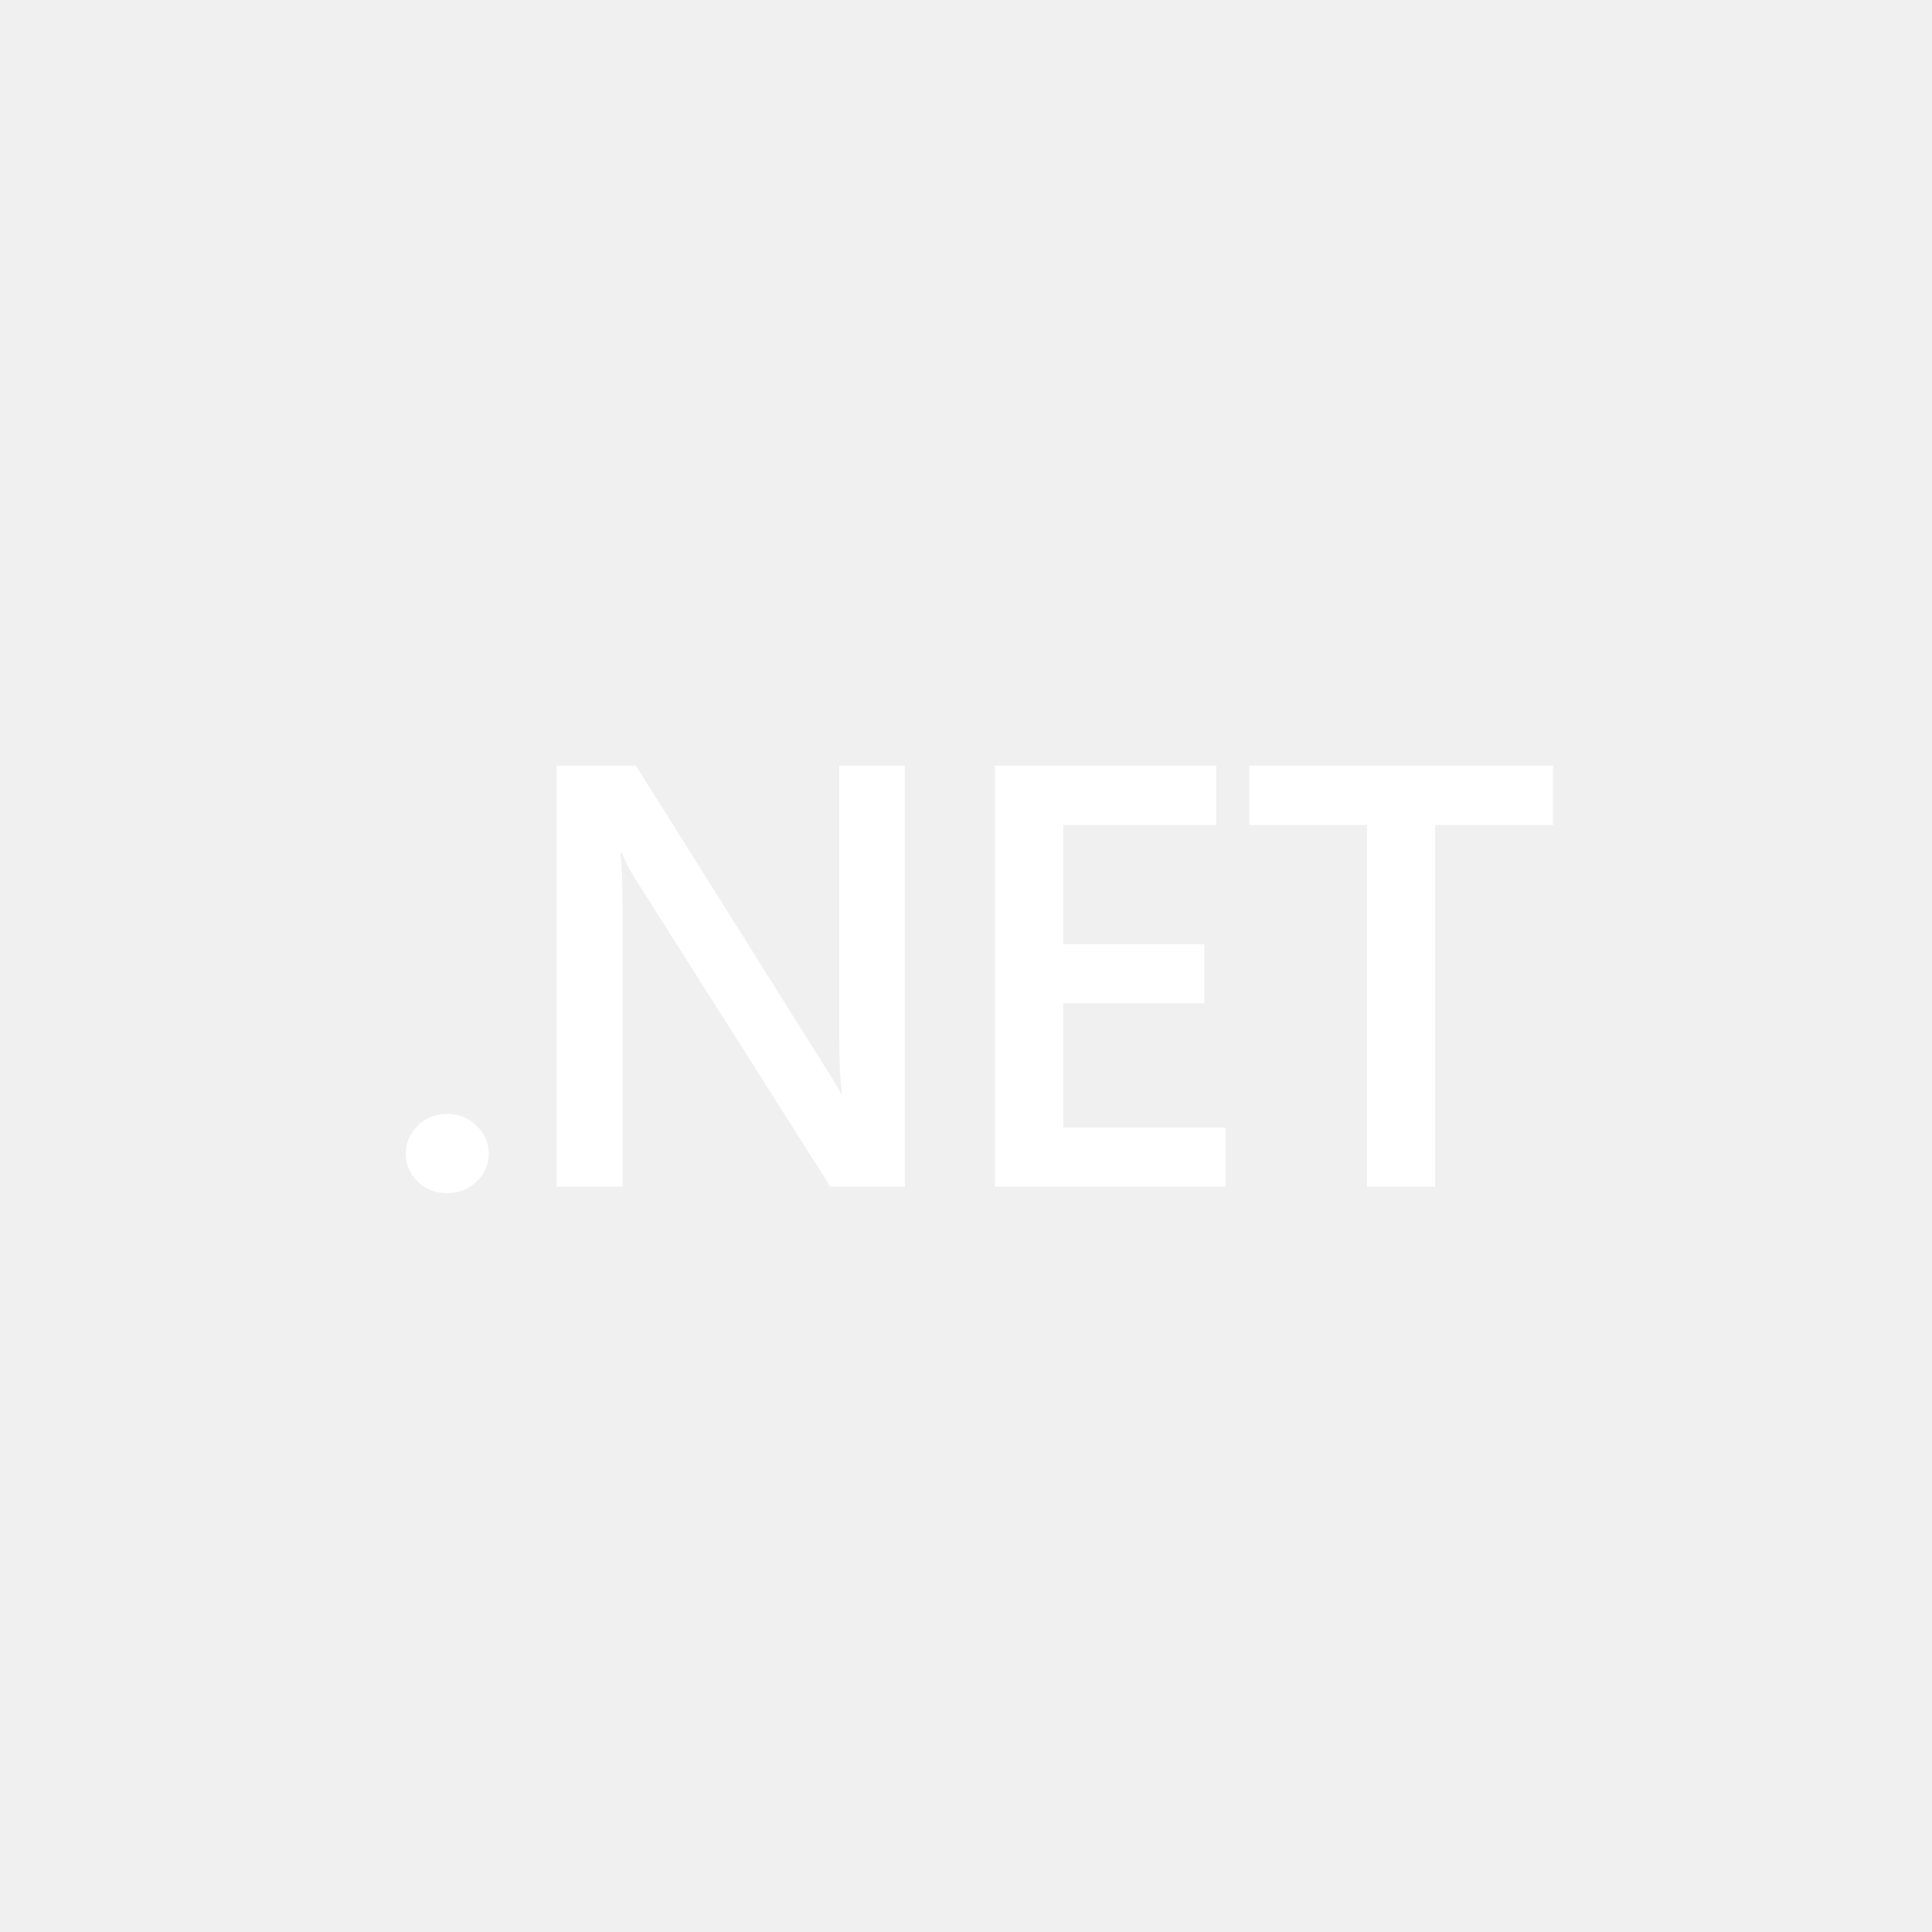
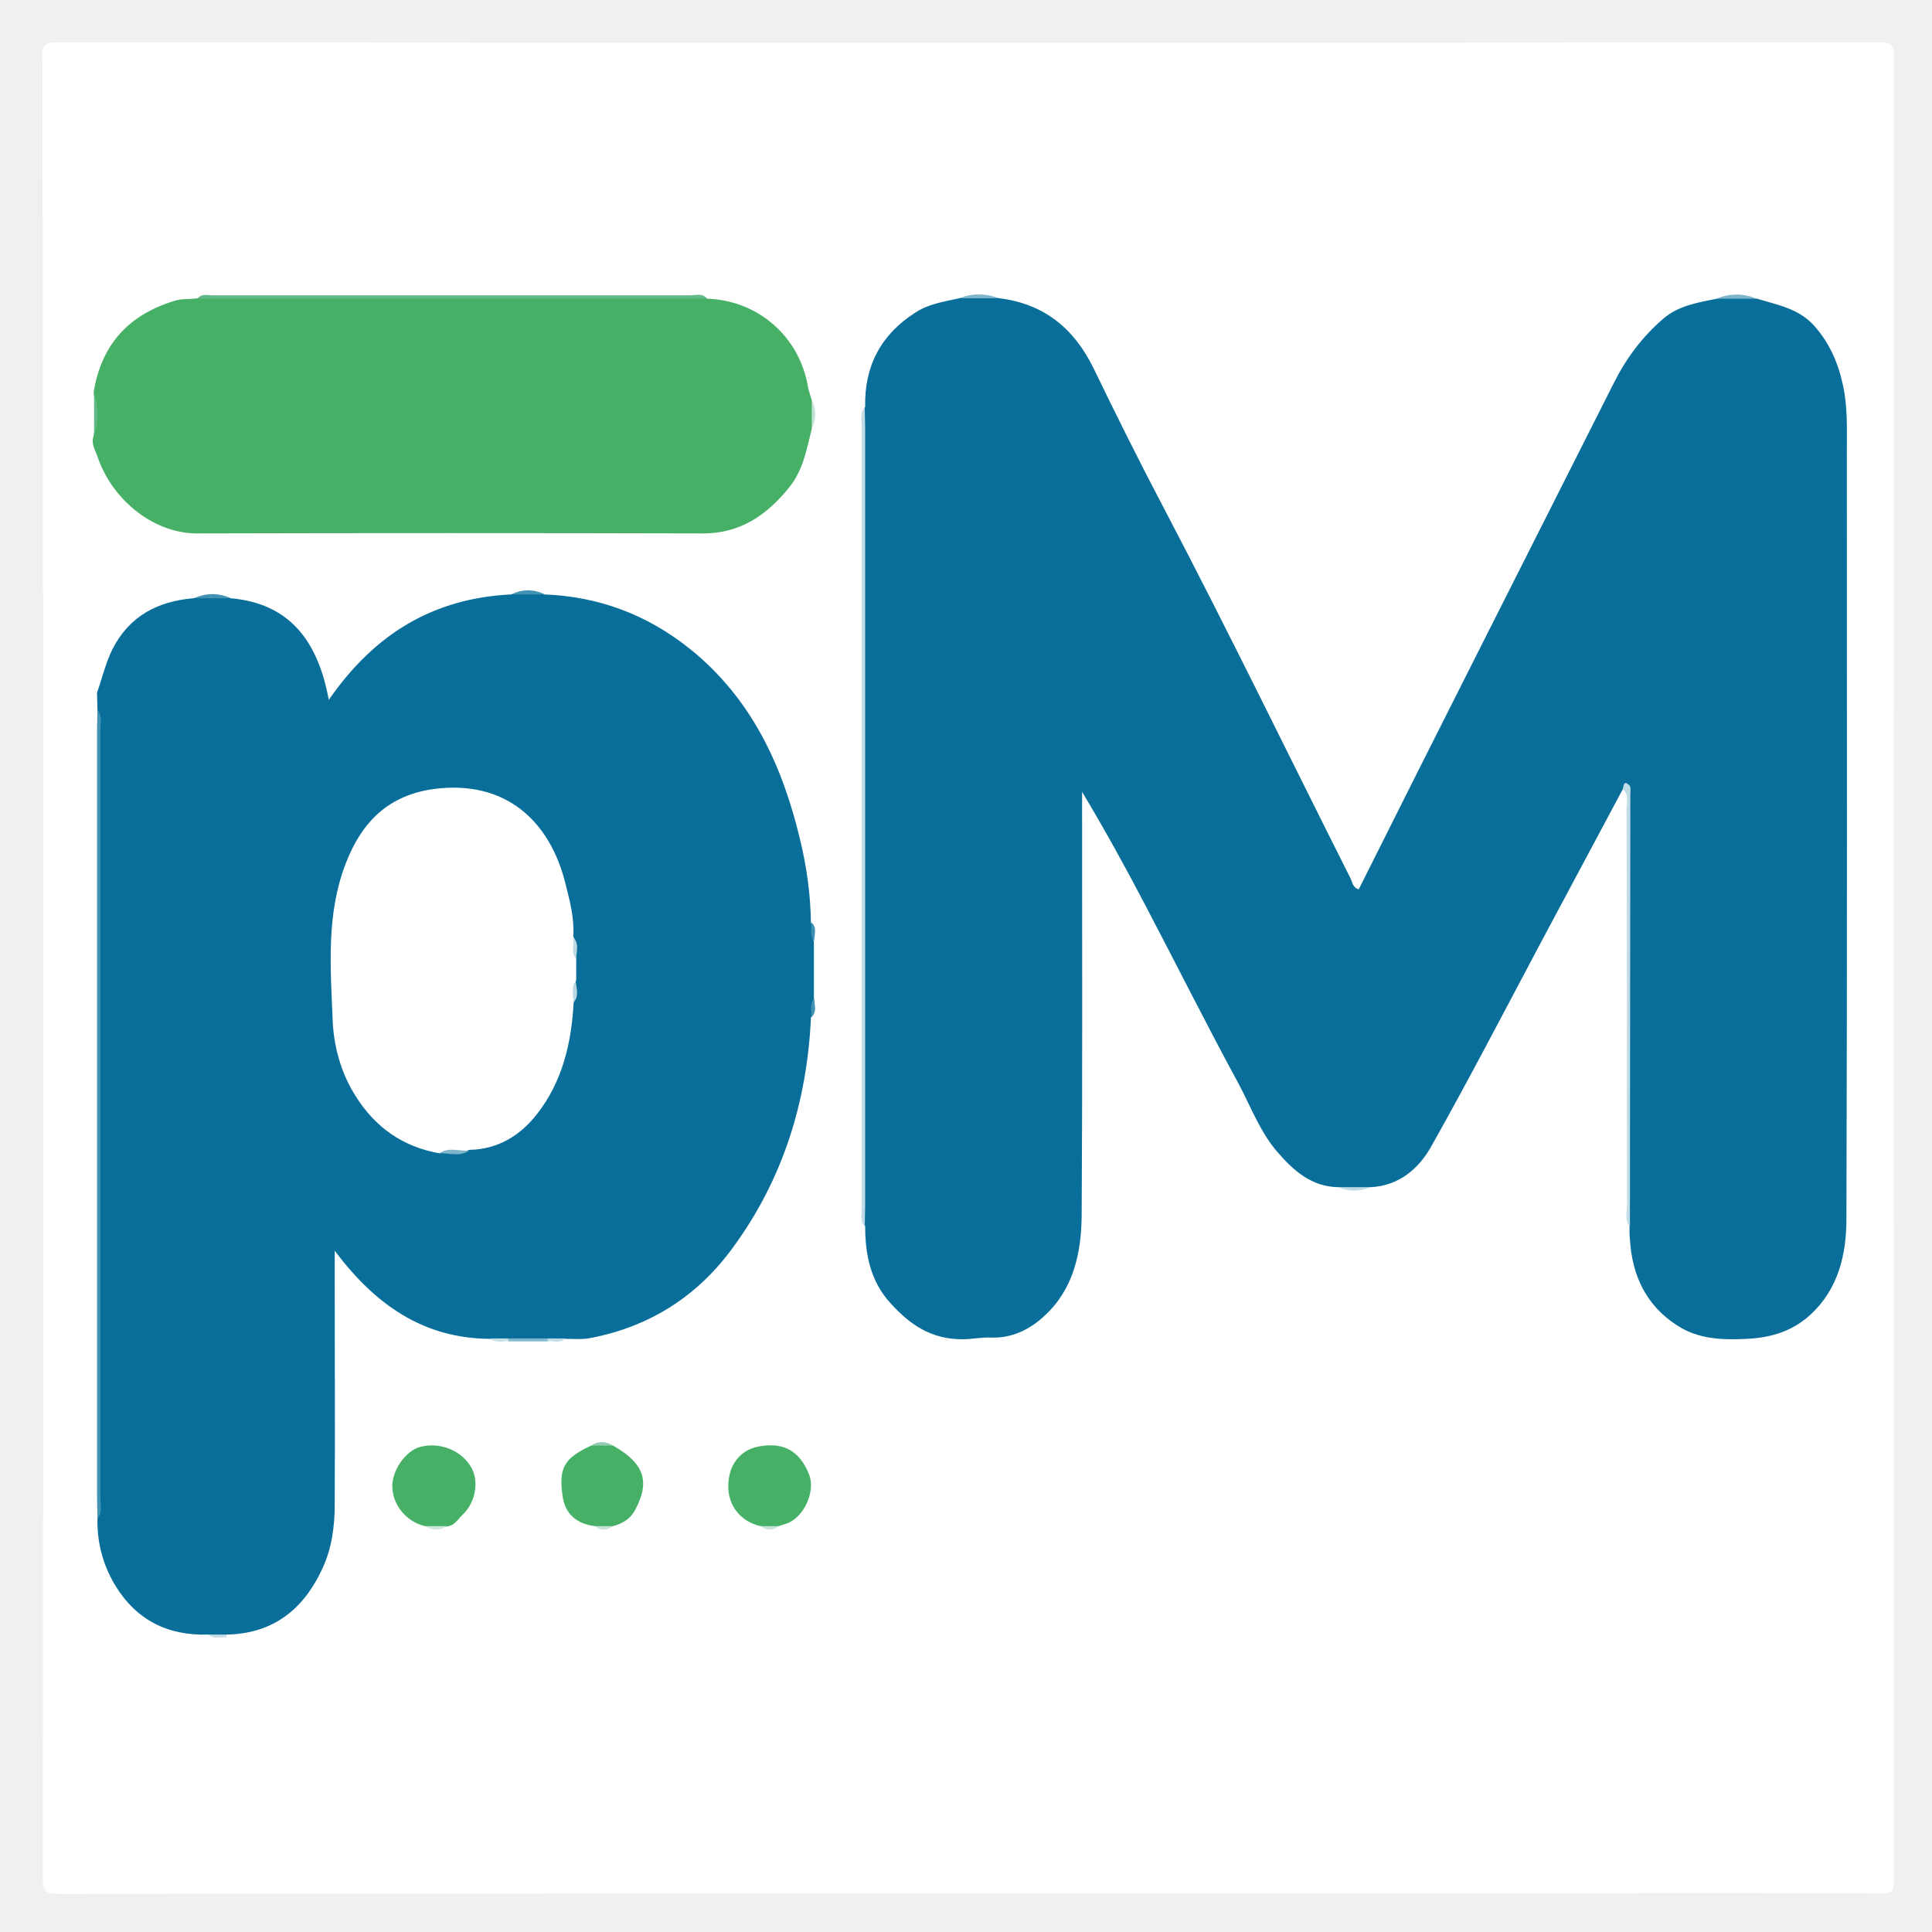
- <svg xmlns="http://www.w3.org/2000/svg" width="456" height="456" viewBox="0 0 456 456" version="1.1" xml:space="preserve" style="fill-rule:evenodd;clip-rule:evenodd;stroke-linejoin:round;stroke-miterlimit:2;">
-   <path d="m 105.5,281.609 c -2.703,0 -5.001,-0.9 -6.893,-2.702 -1.892,-1.848 -2.838,-4.042 -2.838,-6.582 0,-2.587 0.946,-4.804 2.838,-6.652 1.892,-1.848 4.19,-2.772 6.893,-2.772 2.748,0 5.068,0.924 6.96,2.772 1.937,1.848 2.906,4.064 2.906,6.652 0,2.54 -0.968,4.734 -2.906,6.582 -1.892,1.802 -4.212,2.702 -6.96,2.702 z" style="fill:#ffffff;fill-rule:nonzero;stroke-width:0.838" />
-   <path d="M 213.561,280.084 H 195.99 L 149.7,207.054 c -1.171,-1.848 -2.14,-3.765 -2.906,-5.751 h -0.406 c 0.361,2.125 0.541,6.675 0.541,13.65 v 65.132 h -15.543 v -99.36 h 18.719 l 44.737,71.298 c 1.892,2.957 3.109,4.989 3.649,6.098 h 0.27 c -0.45,-2.632 -0.676,-7.09 -0.676,-13.373 v -64.023 h 15.476 z" style="fill:#ffffff;fill-rule:nonzero;stroke-width:0.838" />
-   <path d="m 289.251,280.084 h -54.401 v -99.36 h 52.238 v 13.997 h -36.154 v 28.131 h 33.316 v 13.927 h -33.316 v 29.378 h 38.316 z" style="fill:#ffffff;fill-rule:nonzero;stroke-width:0.838" />
-   <path d="M 366.565,194.721 H 338.722 v 85.363 h -16.084 v -85.363 h -27.775 v -13.997 h 71.701 z" style="fill:#ffffff;fill-rule:nonzero;stroke-width:0.838" />
+ <svg xmlns="http://www.w3.org/2000/svg" version="1.1" id="Capa_1" x="0px" y="0px" viewBox="0 0 456 456" style="enable-background:new 0 0 456 456;" xml:space="preserve">
+   <style type="text/css">
+ 	.st0{fill:#FFFFFF;}
+ 	.st1{fill:#096F9A;}
+ 	.st2{fill:#47B067;}
+ 	.st3{fill:#C0DCE6;}
+ 	.st4{fill:#62B987;}
+ 	.st5{fill:#62B988;}
+ 	.st6{fill:#7DB4CA;}
+ 	.st7{fill:#7FB5CC;}
+ 	.st8{fill:#82B8CC;}
+ 	.st9{fill:#4192B3;}
+ 	.st10{fill:#C2DCE7;}
+ 	.st11{fill:#C5E3D5;}
+ 	.st12{fill:#93CCB0;}
+ 	.st13{fill:#CCE6DA;}
+ 	.st14{fill:#C5DEE7;}
+ 	.st15{fill:#3B8FB1;}
+ 	.st16{fill:#C6E3D5;}
+ 	.st17{fill:#7EB5CB;}
+ 	.st18{fill:#BDDAE4;}
+ 	.st19{fill:#BAD8E2;}
+ </style>
+   <g>
+     <g>
+       <path class="st0" d="M10.1,139.5c0-42,0-84-0.1-126c0-2.8,0.4-3.5,3.4-3.5c143.4,0.1,286.8,0.1,430.3,0c2.6,0,3.3,0.5,3.3,3.2    c-0.1,143.6-0.1,287.1,0,430.7c0,2.6-0.6,3-3.1,3c-19.2-0.1-38.3-0.1-57.5-0.1c-1.7-1.9-1.4-4.3-1.4-6.5c0-15.2,0-30.3,0-45.5    c0-7,0-7.1-7.1-7.1c-96.1,0-192.2,0-288.4,0c-9.8,0-19.6,0-29.3,0c-2,0-4,0.1-5.9-0.6c-0.5-0.2-0.9-0.6-1.1-1    c0.5-1.8,2.2-1.6,3.5-1.9c11.3-2.1,17.4-9.5,19.9-20.1c0.9-3.8,1.3-7.8,1.3-11.8c-0.1-17.1-0.1-34.3,0-51.4c0-1.9-0.7-4.6,1.4-5.4    c1.8-0.7,3,1.7,4.1,3c8.3,10.1,18.9,15.5,31.9,16.3c1.6,0.5,3.2,0.6,4.9,0.5c2.8,0,5.7,0,8.5,0c1.6,0,3.2,0.1,4.7-0.4    c13-0.7,24.3-5.7,33.3-15.1c9.2-9.6,15.3-21,19.1-33.8c2.6-8.6,3.9-17.4,4.8-26.3c0.5-1.6,0.5-3.2,0.4-4.8c0-4.1,0-8.3,0-12.4    c0.1-1.6,0.2-3.2-0.3-4.8c-1.2-12.3-3.1-24.4-8.1-35.9c-10.3-24-27.6-38.6-54.2-41c-2.5-0.7-5-0.7-7.6,0    c-16.5,1.4-30.2,8.1-40.2,21.6c-2.1,2.8-3.7,2.5-5-1c-1.1-2.9-1.7-6-3.2-8.8c-4-7.1-10.8-9.6-18.3-11c-2.7-0.7-5.5-0.7-8.2,0    c-11.4,1.3-18.2,7.6-21.1,18.6c-0.7,2.6-0.8,2.6-2.8,2c-1.1-5.2-0.4-10.4-0.5-15.7c-0.1-5.9-0.1-5.9-5.9-6.1    C13.8,140.7,11.7,141,10.1,139.5z" />
+       <path class="st0" d="M53.4,386.4c43.8,0,87.6,0,131.5,0c65.4,0,130.8,0,196.1,0c5.5,0,5.5,0,5.5,5.6c0,18.3,0,36.6,0,54.9    c-124.2,0-248.5,0-372.7,0.1c-3,0-3.7-0.5-3.7-3.7c0.1-101.3,0.1-202.5,0.1-303.8c3,0,5.9,0.2,8.9-0.1c3.3-0.3,4.1,1.1,4,4.1    c-0.2,6.6,0,13.2,0,19.8c1.3,1.3,1.2,3,1.2,4.7c-0.1,62.9,0,125.8,0,188.7c0.1,8.3,2,15.8,8.4,21.9c4.8,4.5,10.6,5.7,16.7,6.1    C50.5,385.3,52.2,385.3,53.4,386.4z" />
+       <path class="st1" d="M383,186.3c-6.5,12.2-13,24.3-19.5,36.5c-8.5,16-16.8,32-25.7,47.8c-2.9,5.2-7.6,9.3-14.3,9.6    c-2.6,0.5-5.1,0.4-7.7,0c-6.3-0.1-10.6-4-14.3-8.3c-4-4.6-6.2-10.5-9-15.8c-7.6-14-14.7-28.2-22.1-42.3c-4.7-9-9.6-17.9-15-26.9    c0,1.5,0,2.9,0,4.4c0,31.9,0.1,63.8-0.1,95.7c-0.1,8.7-1.9,17.2-8.7,23.5c-3.5,3.3-7.8,5.4-12.7,5.2c-2.3-0.1-4.5,0.4-6.8,0.4    c-7.4,0-12.4-3.5-17-8.6c-4.7-5.2-5.9-11.5-5.9-18.1c-0.4-1.1-0.3-2.2-0.3-3.4c0-62.2,0-124.4,0-186.6c0-1.1-0.2-2.3,0.3-3.4    c-0.2-9.6,3.7-17,11.8-22.2c3.2-2.1,6.8-2.6,10.4-3.4c3.2-0.5,6.3-0.5,9.5,0c10.5,1.3,17.6,7.1,22.2,16.5    c5.5,11.4,11.1,22.6,17,33.8c15,28.6,29.1,57.7,43.6,86.5c0.5,0.9,0.5,2.3,2,2.7c9.4-18.8,18.9-37.7,28.4-56.5    c10.6-21,21.2-42,31.8-63c2.9-5.8,6.7-10.9,11.7-15.2c3.6-3.1,8.2-3.8,12.6-4.7c3.2-0.5,6.3-0.5,9.5,0c4.9,1.5,9.9,2.3,13.6,6.5    c3.6,4.1,5.6,8.8,6.7,14c1.1,5,0.9,10.1,0.9,15.1c0,60.5,0.1,121.1-0.1,181.6c0,8.4-1.9,16.6-8.6,22.7c-4.2,3.8-9.1,5.3-14.8,5.6    c-5.9,0.3-11.6,0.1-16.6-3.2c-7.3-4.7-10.6-11.8-11.1-20.3c-0.1-1-0.1-2-0.1-3c-0.6-1.5-0.3-3.1-0.3-4.6c0-31.5,0-62.9-0.1-94.4    C384.3,189.1,385.7,186.9,383,186.3z" />
+       <path class="st1" d="M23,167.6c0-1.4-0.1-2.8-0.1-4.1c1.2-3.4,2-6.9,3.6-10.2c4-7.9,10.7-11.4,19.2-12.1c2.9-0.6,5.8-0.6,8.7,0    c14.1,1.2,20.7,10.3,23.2,24c10.9-15.8,24.9-24,43-24.9c2.6-0.5,5.2-0.5,7.9,0c12.9,0.5,24.3,4.8,34.4,12.9    c14.4,11.6,21.7,27.3,25.9,44.8c1.6,6.5,2.5,13.1,2.6,19.8c0.8,1.4-0.1,3,0.7,4.4c0,4.5,0,9.1,0,13.6c-0.8,1.4,0.1,3-0.7,4.4    c-0.9,19.8-6.6,38.1-18.3,54.1c-8.3,11.5-19.6,18.8-33.7,21.5c-1.9,0.4-3.9,0.2-5.9,0.2c-1.5,0.5-3,0.2-4.4,0.3c-3,0-6,0-9,0    c-1.5-0.1-3,0.3-4.5-0.3c-15.7-0.1-27.1-8.1-36.6-20.8c0,2.7,0,4.6,0,6.5c0,17.8,0.1,35.7,0,53.5c0,5.1-0.7,10.3-2.9,15    c-4.4,9.6-11.6,15.4-22.6,15.6c-1.4,0.5-2.9,0.4-4.3,0c-9.6,0.3-17-3.4-22-11.6c-2.9-4.8-4.3-10.1-4.2-15.7    c0.5-1.2,0.3-2.5,0.3-3.8c0-61.1,0-122.1,0-183.2C23.3,170.1,23.5,168.8,23,167.6z" />
+       <path class="st2" d="M166.9,70.5c12,0.4,21.8,8.9,23.8,20.8c0.2,1.1,0.6,2.1,0.9,3.1c0.5,2.3,0.4,4.6,0,6.8    c-1.2,4.8-2,9.7-5.3,13.8c-5.3,6.6-11.7,11-20.6,10.9c-39.7-0.1-79.5-0.1-119.2,0c-10.8,0-20.4-8.6-23.5-18.2    c-0.5-1.4-1.6-3.1-0.9-4.8c0.5-3.4,0.5-6.8,0-10.3c1.8-11.2,8.2-18.3,19.1-21.6c1.9-0.6,3.6-0.3,5.4-0.6c1.1-0.6,2.2-0.3,3.3-0.3    c37.9,0,75.7,0,113.6,0C164.6,70.1,165.8,69.9,166.9,70.5z" />
+       <path class="st2" d="M100.3,360.2c-4.3-1-7.5-4.8-7.7-9.1c-0.2-3.9,3.1-8.7,6.6-9.6c4.6-1.2,9.7,0.8,12,4.8    c1.9,3.2,1.1,8.2-1.9,11.1c-1.2,1.1-2,2.8-4,2.9C103.8,360.6,102.1,360.6,100.3,360.2z" />
+       <path class="st2" d="M179.5,360.2c-4.6-1-7.7-4.8-7.6-9.5c0-4.9,2.8-8.5,7.2-9.3c5.9-1.1,9.7,1.1,11.9,6.7    c1.3,3.4-0.6,8.7-4.1,10.9c-0.9,0.6-2,0.8-3.1,1.2C182.4,360.6,181,360.6,179.5,360.2z" />
+       <path class="st2" d="M144.7,341.2c7.4,4.2,8.8,8.5,5.2,15.2c-1.2,2.2-3,3.2-5.2,3.8c-1.4,0.5-2.9,0.4-4.3,0c-4.2-0.5-7-2.8-7.6-7    c-1-6.9,0.4-9,6.7-12C141.2,340.8,142.9,340.7,144.7,341.2z" />
+       <path class="st3" d="M204.1,96.1c0,1.7,0.1,3.4,0.1,5.1c0,61.1,0,122.1,0,183.2c0,1.7-0.1,3.4-0.1,5.1c-1.2-1.3-0.7-3-0.7-4.5    c0-61.5,0-122.9,0-184.4C203.4,99,202.9,97.4,204.1,96.1z" />
+       <path class="st4" d="M166.9,70.5c-40.1,0-80.2,0-120.3,0c1.1-1.4,2.6-0.7,4-0.8c37.4,0,74.9,0,112.3,0    C164.2,69.7,165.8,69.1,166.9,70.5z" />
+       <path class="st3" d="M383,186.3c0.2-0.9,0.3-2.3,1.6-0.9c0.4,0.4,0.2,1.4,0.2,2.1c0,34-0.1,68-0.1,102c-1.3-1.5-0.7-3.3-0.7-4.9    c0-31.2,0-62.3-0.1-93.5C383.9,189.4,384.6,187.6,383,186.3z" />
+       <path class="st5" d="M22.2,92.7c1.1,3.4,1.1,6.8,0,10.3C22.2,99.5,22.2,96.1,22.2,92.7z" />
+       <path class="st6" d="M235.8,70.4c-3.2,0-6.3,0-9.5,0C229.5,69.2,232.6,69.2,235.8,70.4z" />
+       <path class="st7" d="M414.6,70.5c-3.2,0-6.3,0-9.5,0C408.3,69.2,411.5,69.2,414.6,70.5z" />
+       <path class="st8" d="M119.9,315.9c3.2,0,6.3,0,9.5,0c0.2,0.2,0.3,0.4,0.2,0.5c-0.1,0.1-0.2,0.2-0.3,0.2c-3.1,0-6.1,0-9.2,0    c-0.3-0.1-0.4-0.2-0.4-0.4C119.7,316,119.8,315.9,119.9,315.9z" />
+       <path class="st9" d="M54.5,141.2c-2.9,0-5.8,0-8.7,0C48.7,139.9,51.6,139.9,54.5,141.2z" />
+       <path class="st9" d="M128.6,140.3c-2.6,0-5.2,0-7.9,0C123.3,139,125.9,139,128.6,140.3z" />
+       <path class="st10" d="M315.8,280.2c2.6,0,5.1,0,7.7,0C320.9,281.3,318.3,281.3,315.8,280.2z" />
+       <path class="st11" d="M191.6,101.2c0-2.3,0-4.6,0-6.8C192.7,96.7,192.7,98.9,191.6,101.2z" />
+       <path class="st12" d="M144.7,341.2c-1.7,0-3.5,0-5.2,0C141.2,340.1,142.9,340.1,144.7,341.2z" />
+       <path class="st13" d="M100.3,360.2c1.7,0,3.4,0,5.1,0C103.8,361.3,102.1,361.3,100.3,360.2z" />
+       <path class="st14" d="M119.9,315.9c0,0.2,0.1,0.4,0.2,0.6c-1.5,0-3.1,0.6-4.4-0.6C117.1,315.9,118.5,315.9,119.9,315.9z" />
+       <path class="st15" d="M192.2,222.1c-1.2-1.3-0.6-2.9-0.7-4.4C193,219,192.1,220.7,192.2,222.1z" />
+       <path class="st3" d="M129.2,316.5c0-0.2,0.1-0.4,0.1-0.6c1.4,0,2.8,0,4.2,0C132.3,317.1,130.7,316.5,129.2,316.5z" />
+       <path class="st9" d="M191.5,240.1c0.1-1.5-0.5-3.1,0.7-4.4C192.2,237.2,192.9,238.8,191.5,240.1z" />
+       <path class="st16" d="M140.4,360.2c1.4,0,2.9,0,4.3,0C143.2,361.3,141.8,361.3,140.4,360.2z" />
+       <path class="st16" d="M179.5,360.2c1.4,0,2.9,0,4.3,0C182.4,361.3,181,361.3,179.5,360.2z" />
+       <path class="st14" d="M49.2,385.8c1.4,0,2.9,0,4.3,0c0,0.2-0.1,0.5-0.1,0.7C52,386.3,50.5,387,49.2,385.8z" />
+       <path class="st9" d="M23,167.6c1.2,1.3,0.7,3,0.7,4.5c0,60.6,0,121.2,0,181.8c0,1.5,0.5,3.1-0.7,4.5c0-1.7-0.1-3.4-0.1-5.1    c0-60.2,0-120.4,0-180.6C22.9,171,23,169.3,23,167.6z" />
+       <path class="st0" d="M103.7,272.2c-8.6-1.5-15.1-6.1-19.7-13.4c-3.6-5.6-5.3-12.1-5.5-18.4c-0.5-12.2-1.5-24.7,3.1-36.6    c3.8-9.9,10.2-16.2,21-17.6c16.6-2.1,27.2,7.4,30.9,22.5c1,4,2.1,8.1,1.8,12.3c0.9,1.7-0.1,3.6,0.7,5.2c0,1.7,0,3.4,0,5.1    c-0.7,1.7,0.2,3.6-0.6,5.2c-0.5,9.7-2.7,18.9-8.7,26.5c-3.9,5-9.2,8.3-16,8.4C108.4,272.5,105.9,271.4,103.7,272.2z" />
+       <path class="st17" d="M103.7,272.2c2.2-1.5,4.6-0.5,7-0.6C108.4,273.1,106,272.1,103.7,272.2z" />
+       <path class="st18" d="M136,226.4c-1.3-1.6-0.5-3.5-0.7-5.2C136.8,222.8,136,224.6,136,226.4z" />
+       <path class="st19" d="M135.3,236.7c0.1-1.7-0.6-3.6,0.6-5.2C136,233.2,136.8,235.1,135.3,236.7z" />
+     </g>
+   </g>
</svg>
